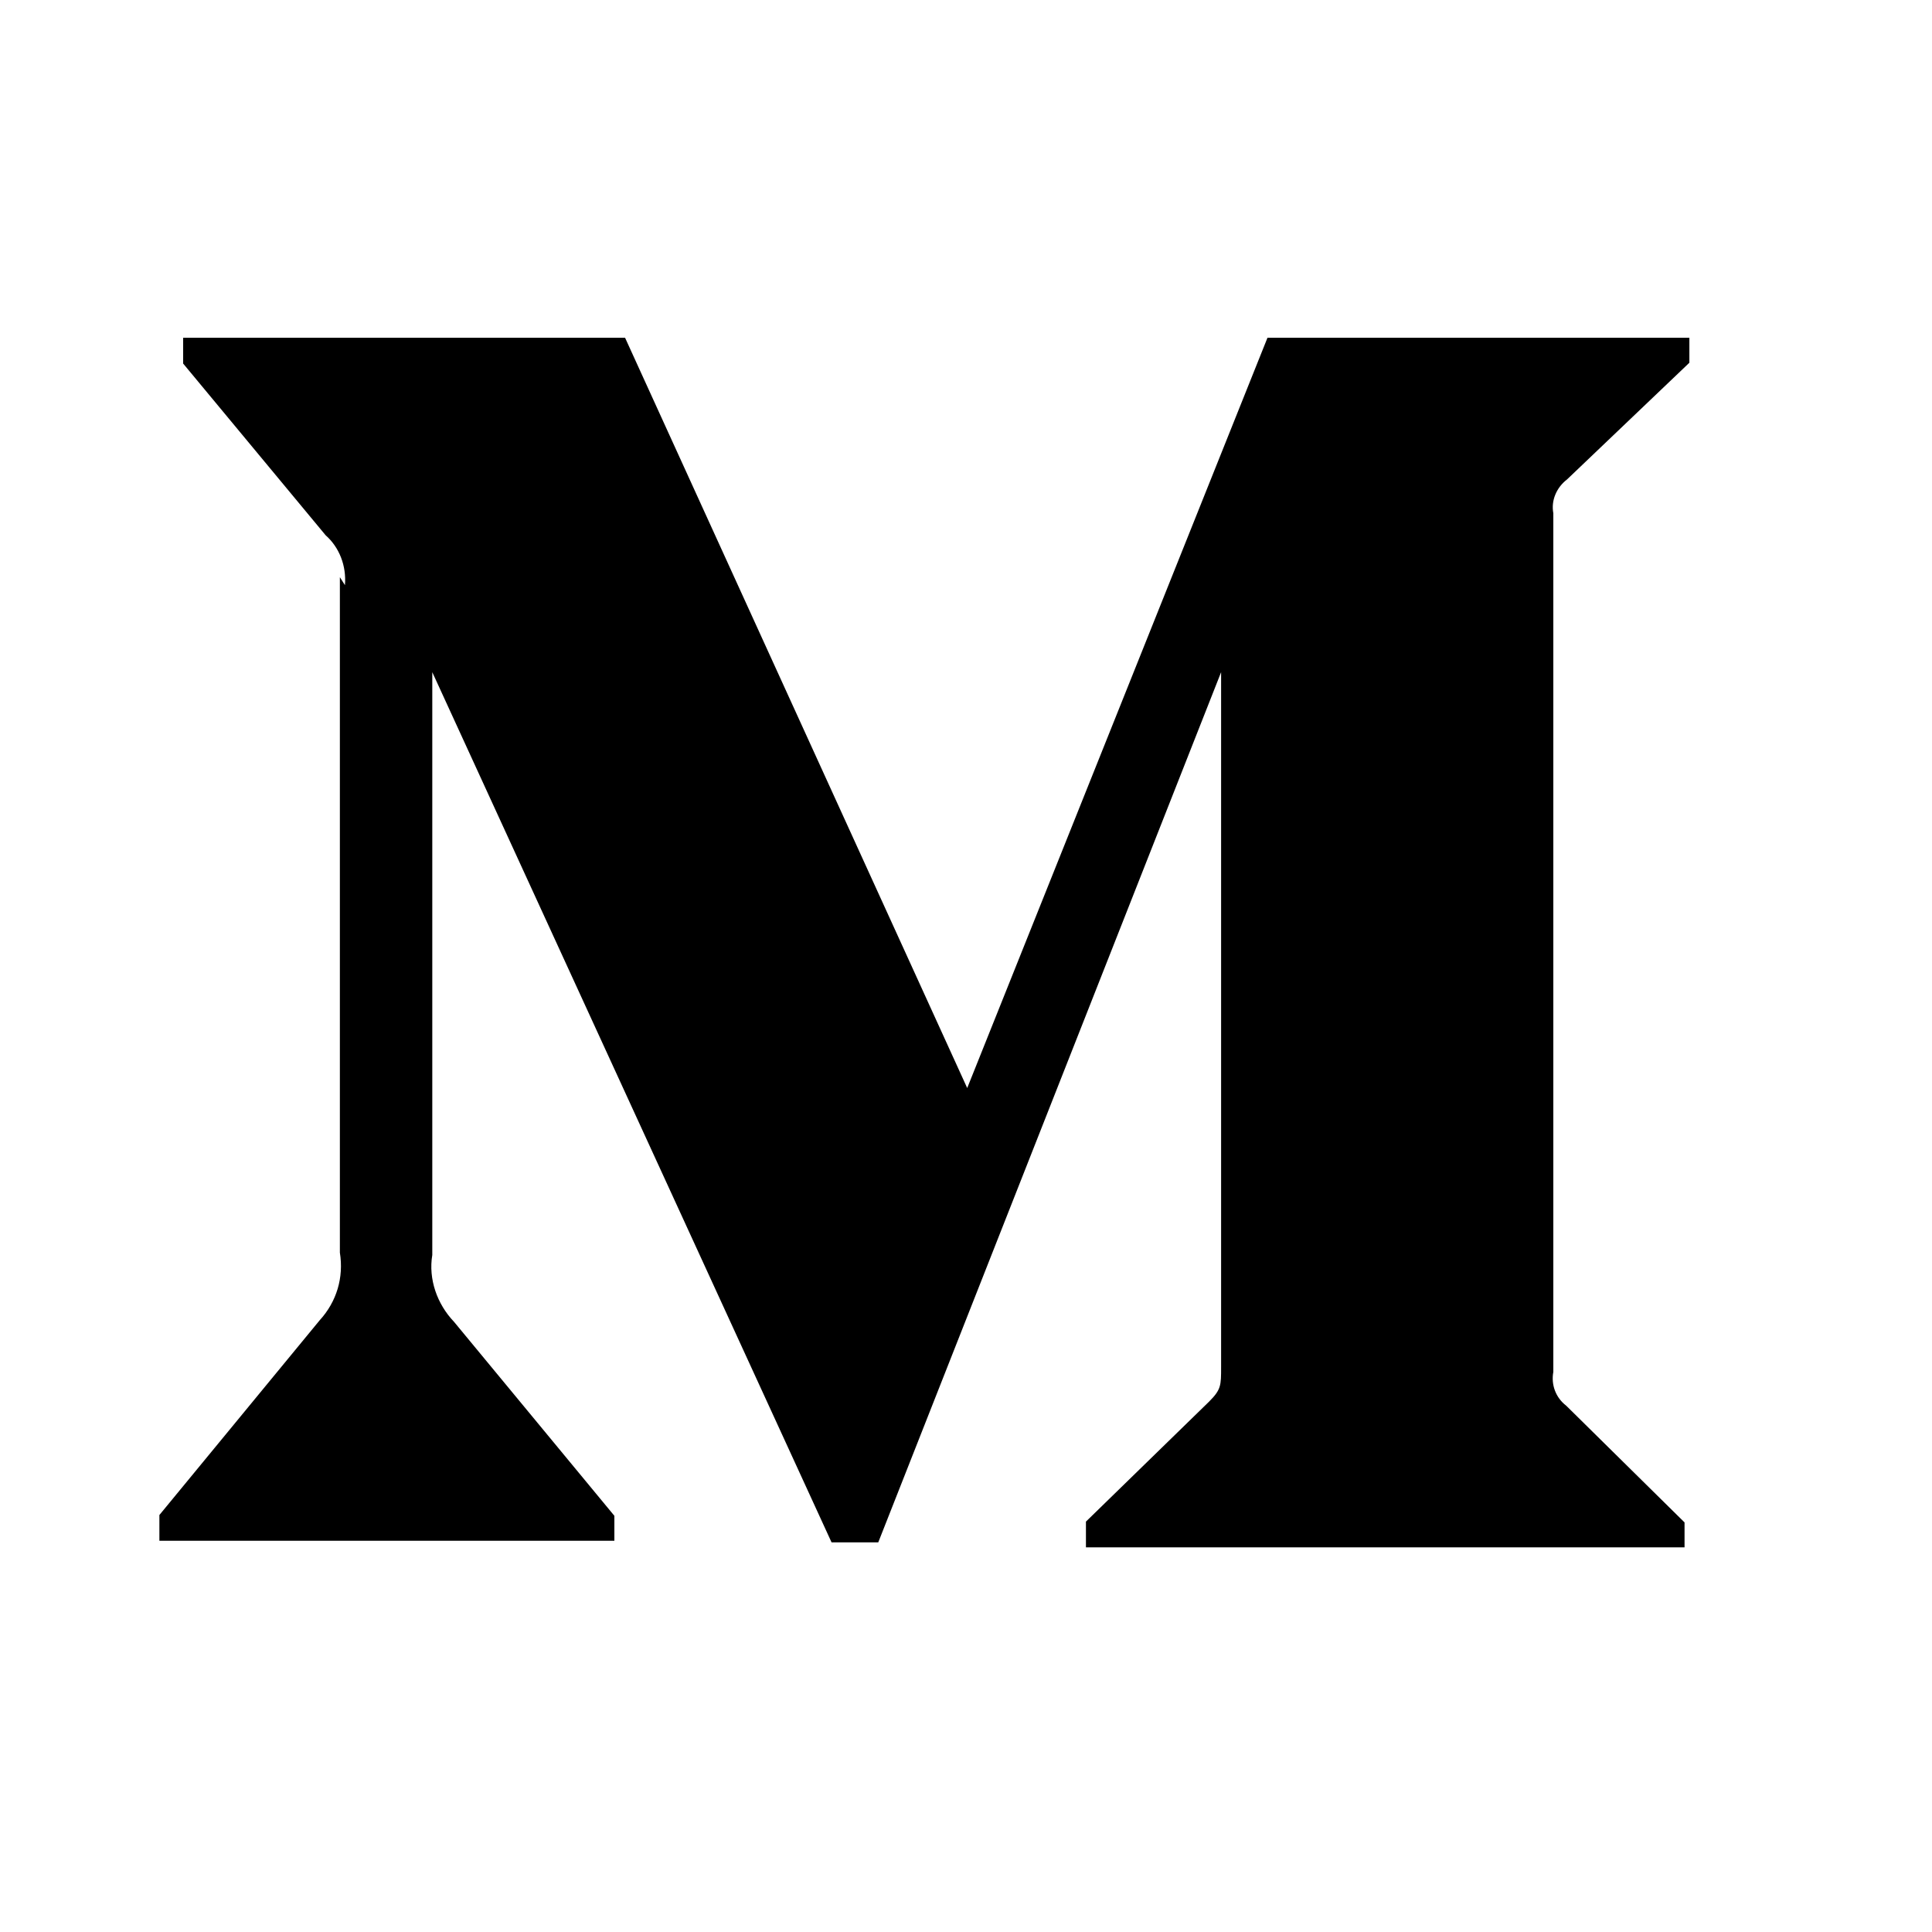
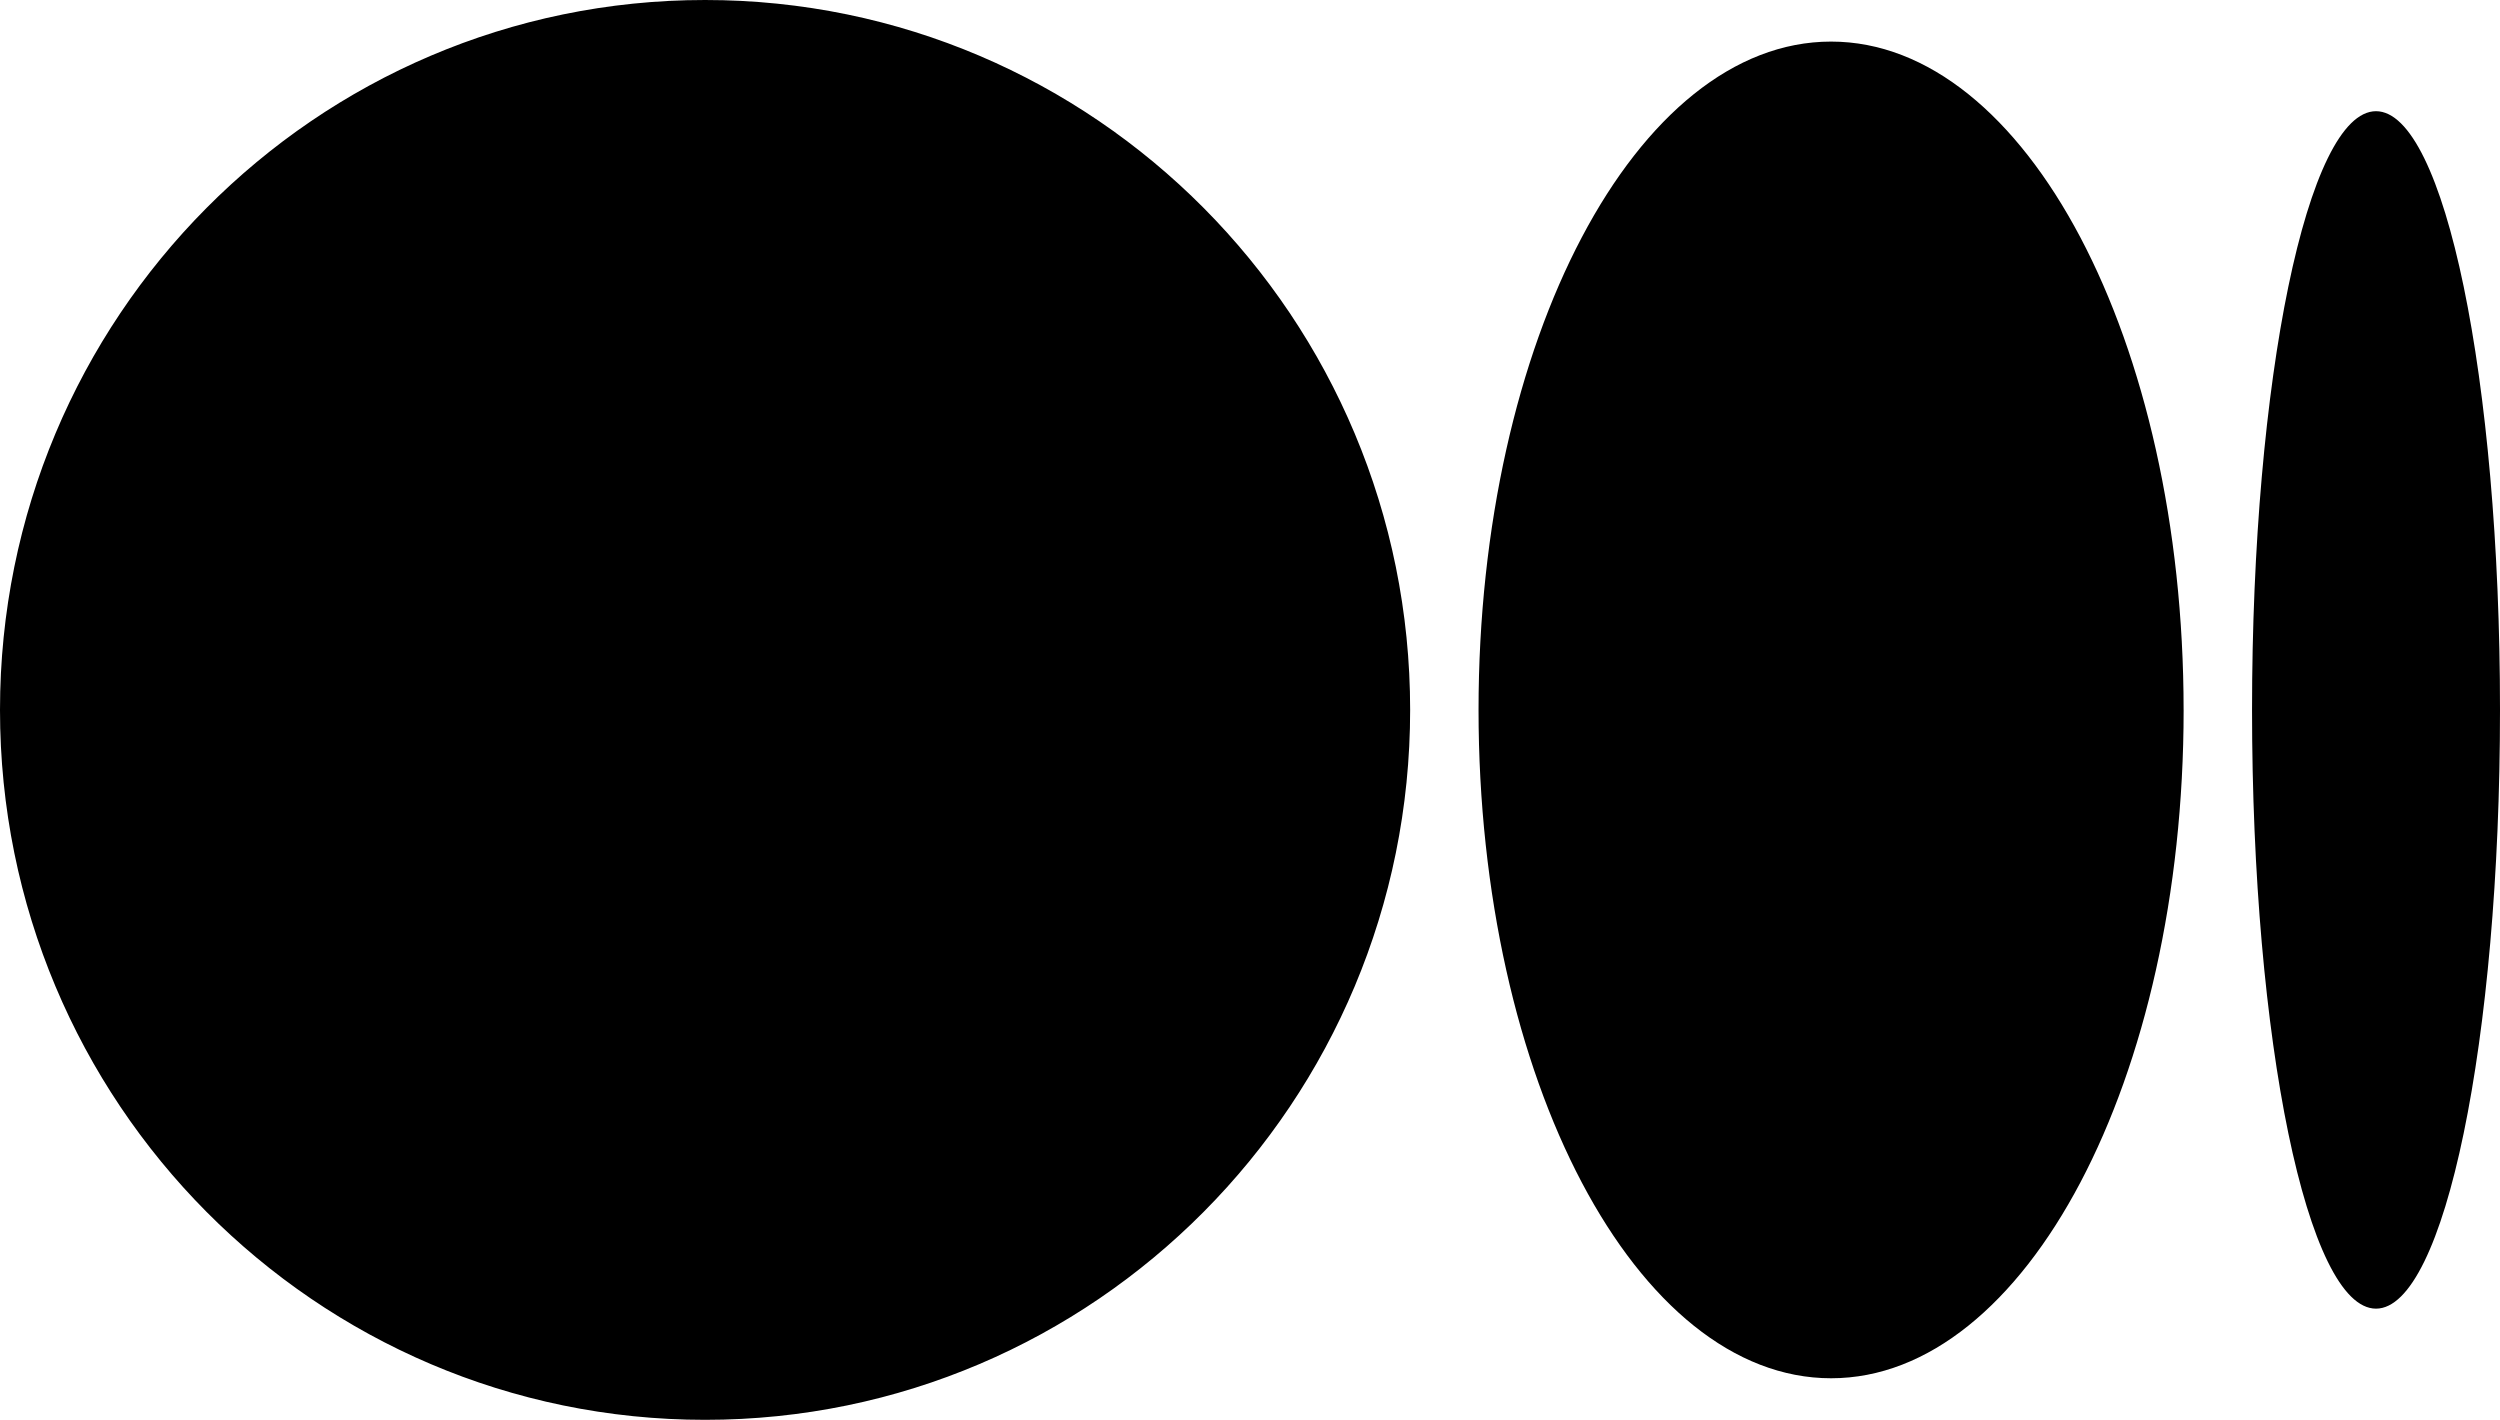
- <svg xmlns="http://www.w3.org/2000/svg" viewBox="0 0 24 24">
-   <path d="M4.285 7.269c.02-.24-.07-.47-.24-.62l-1.77-2.133v-.32h5.49l4.25 9.32 3.73-9.32h5.241v.31l-1.52 1.45c-.13.1-.2.26-.17.42v10.666c-.03.16.03.32.16.42l1.47 1.45v.31H13.49v-.32l1.529-1.49c.15-.15.15-.2.15-.43V8.35L10.91 19.16h-.58L5.37 8.35v7.24c-.05.3.06.61.27.83l1.992 2.41v.31H1.98v-.32l1.992-2.42c.21-.23.3-.53.25-.84V7.17Z" />
+ <svg xmlns="http://www.w3.org/2000/svg" viewBox="0 0 1043.63 592.71" class="aa bb">
+   <g data-name="Layer 2">
+     <path d="M588.67 296.36c0 163.67-131.78 296.35-294.33 296.35S0 460 0 296.36 131.78 0 294.34 0s294.33 132.69 294.33 296.36m322.89 0c0 154.06-65.89 279-147.17 279s-147.17-124.94-147.17-279 65.88-279 147.16-279 147.17 124.9 147.17 279m132.08 0c0 138-23.17 249.94-51.76 249.94s-51.75-111.91-51.75-249.94 23.17-249.94 51.75-249.94 51.76 111.9 51.76 249.94" data-name="Layer 1" />
+   </g>
</svg>
